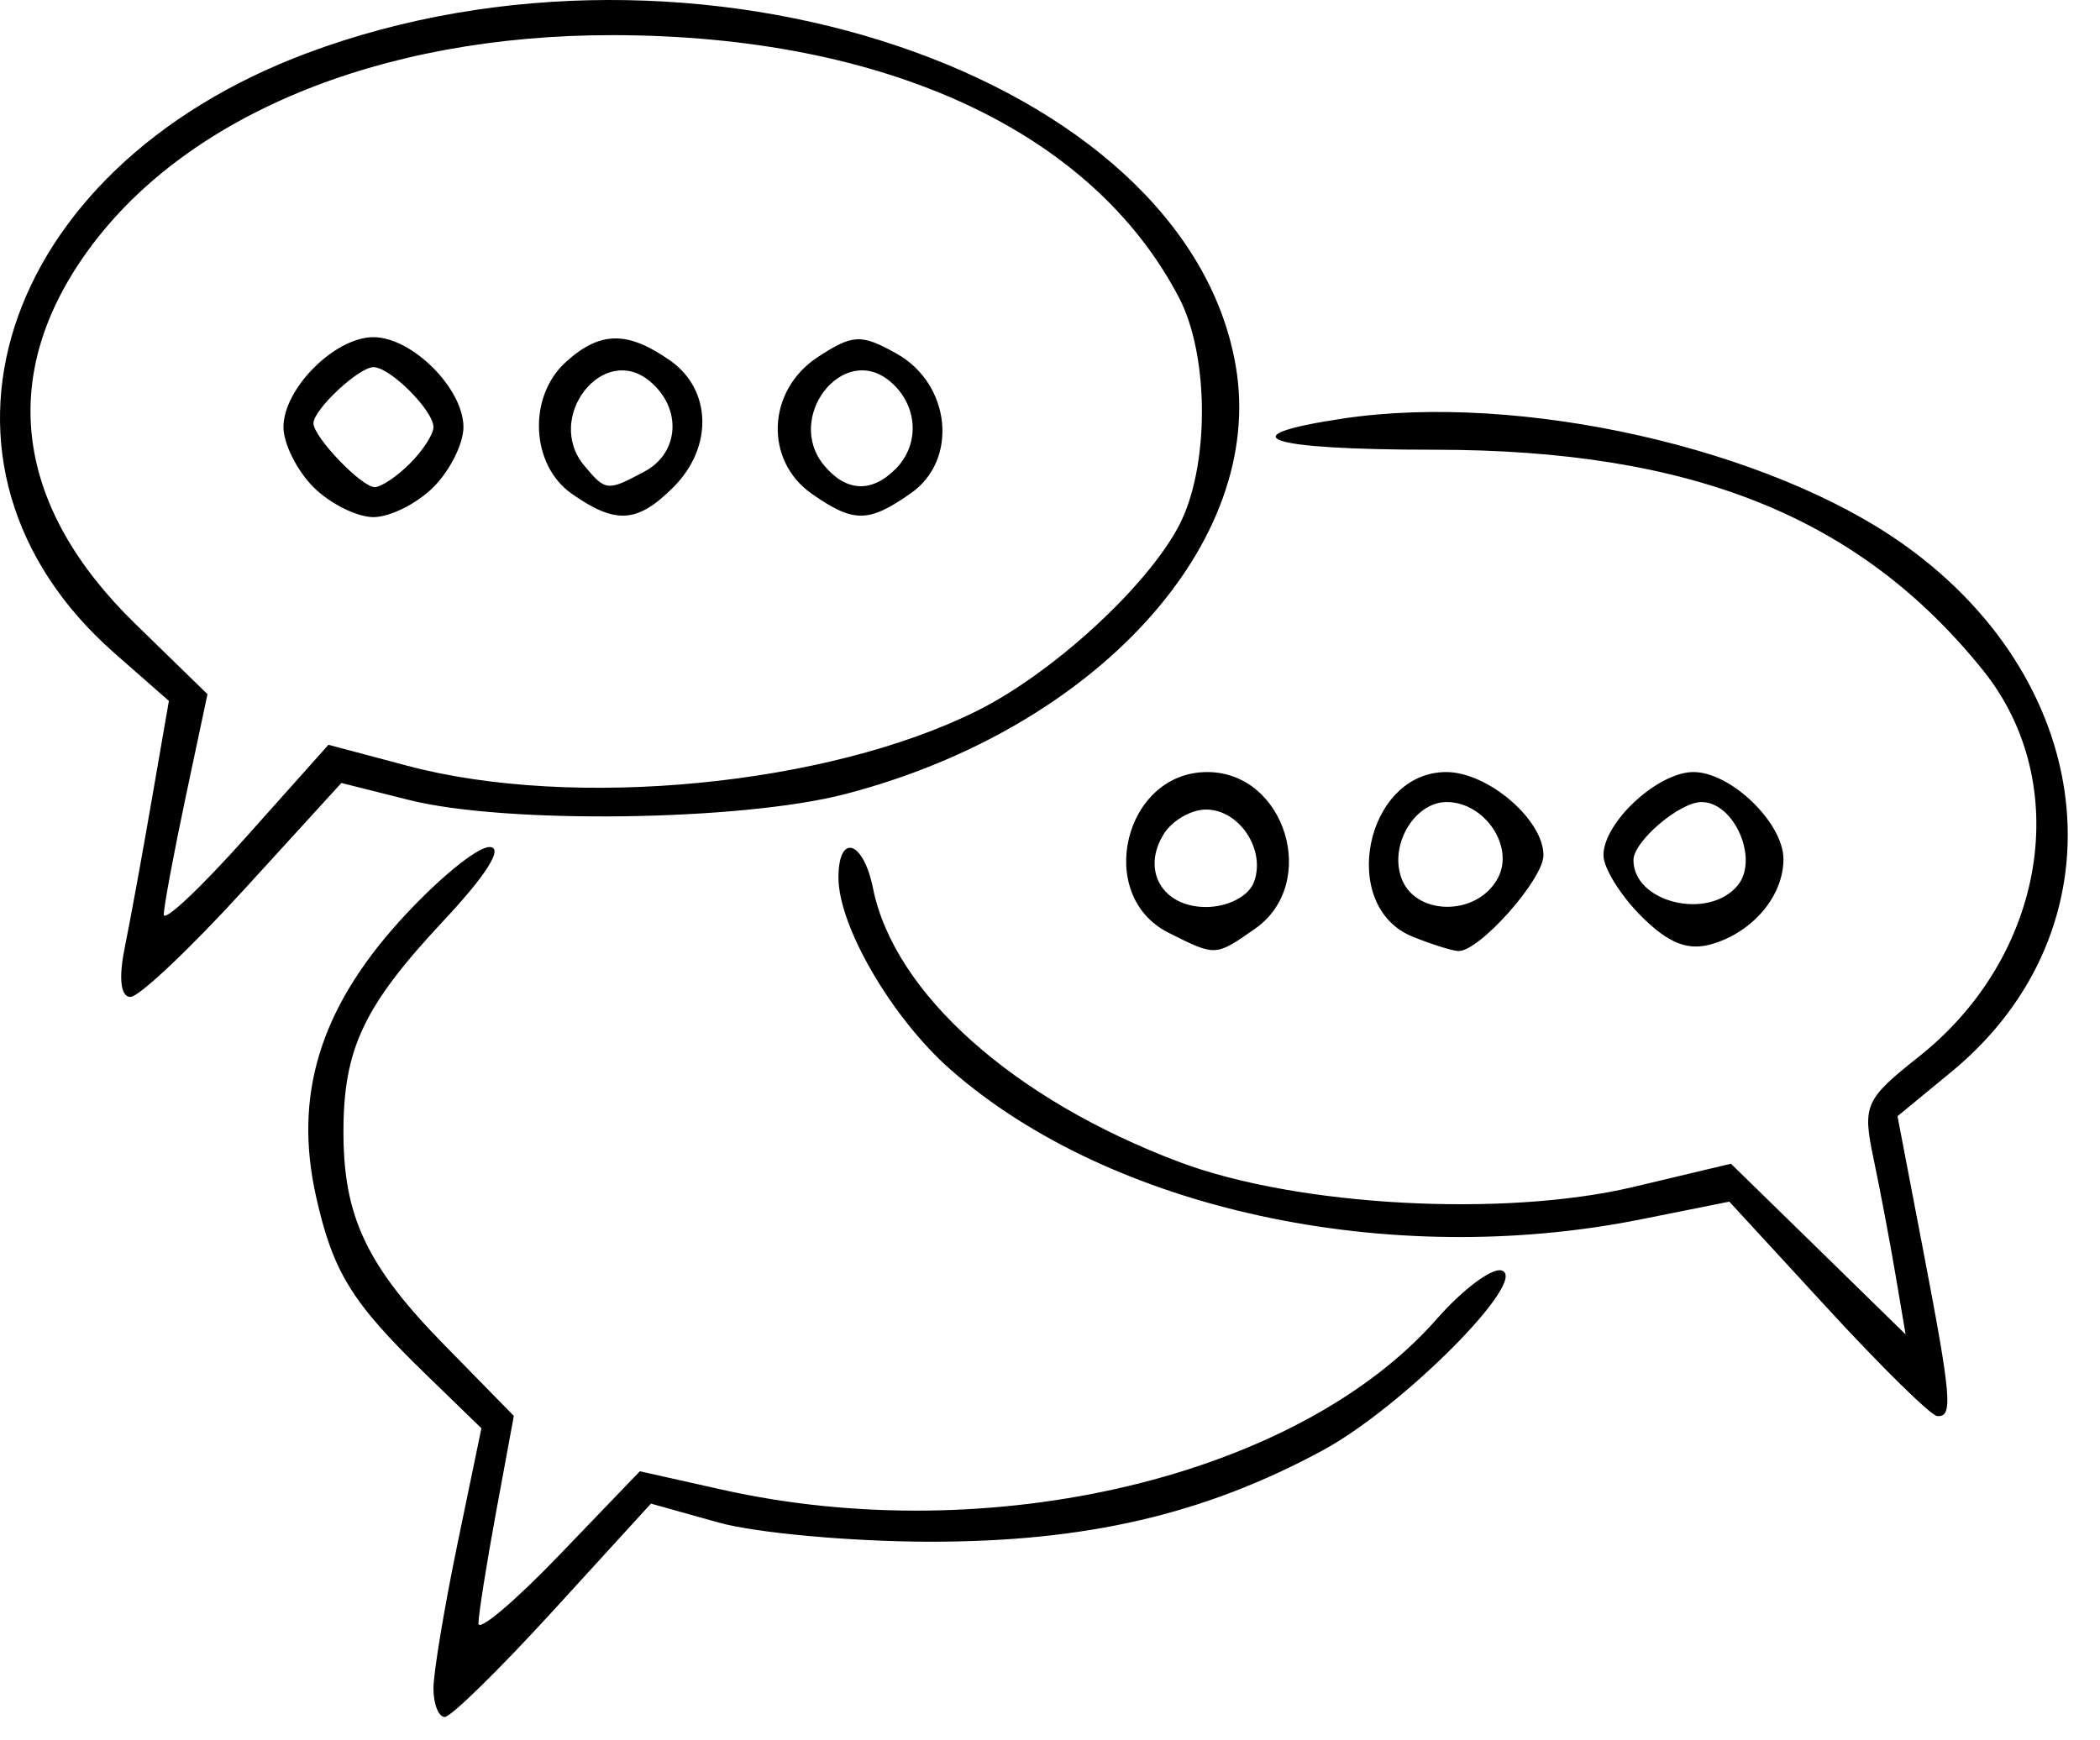
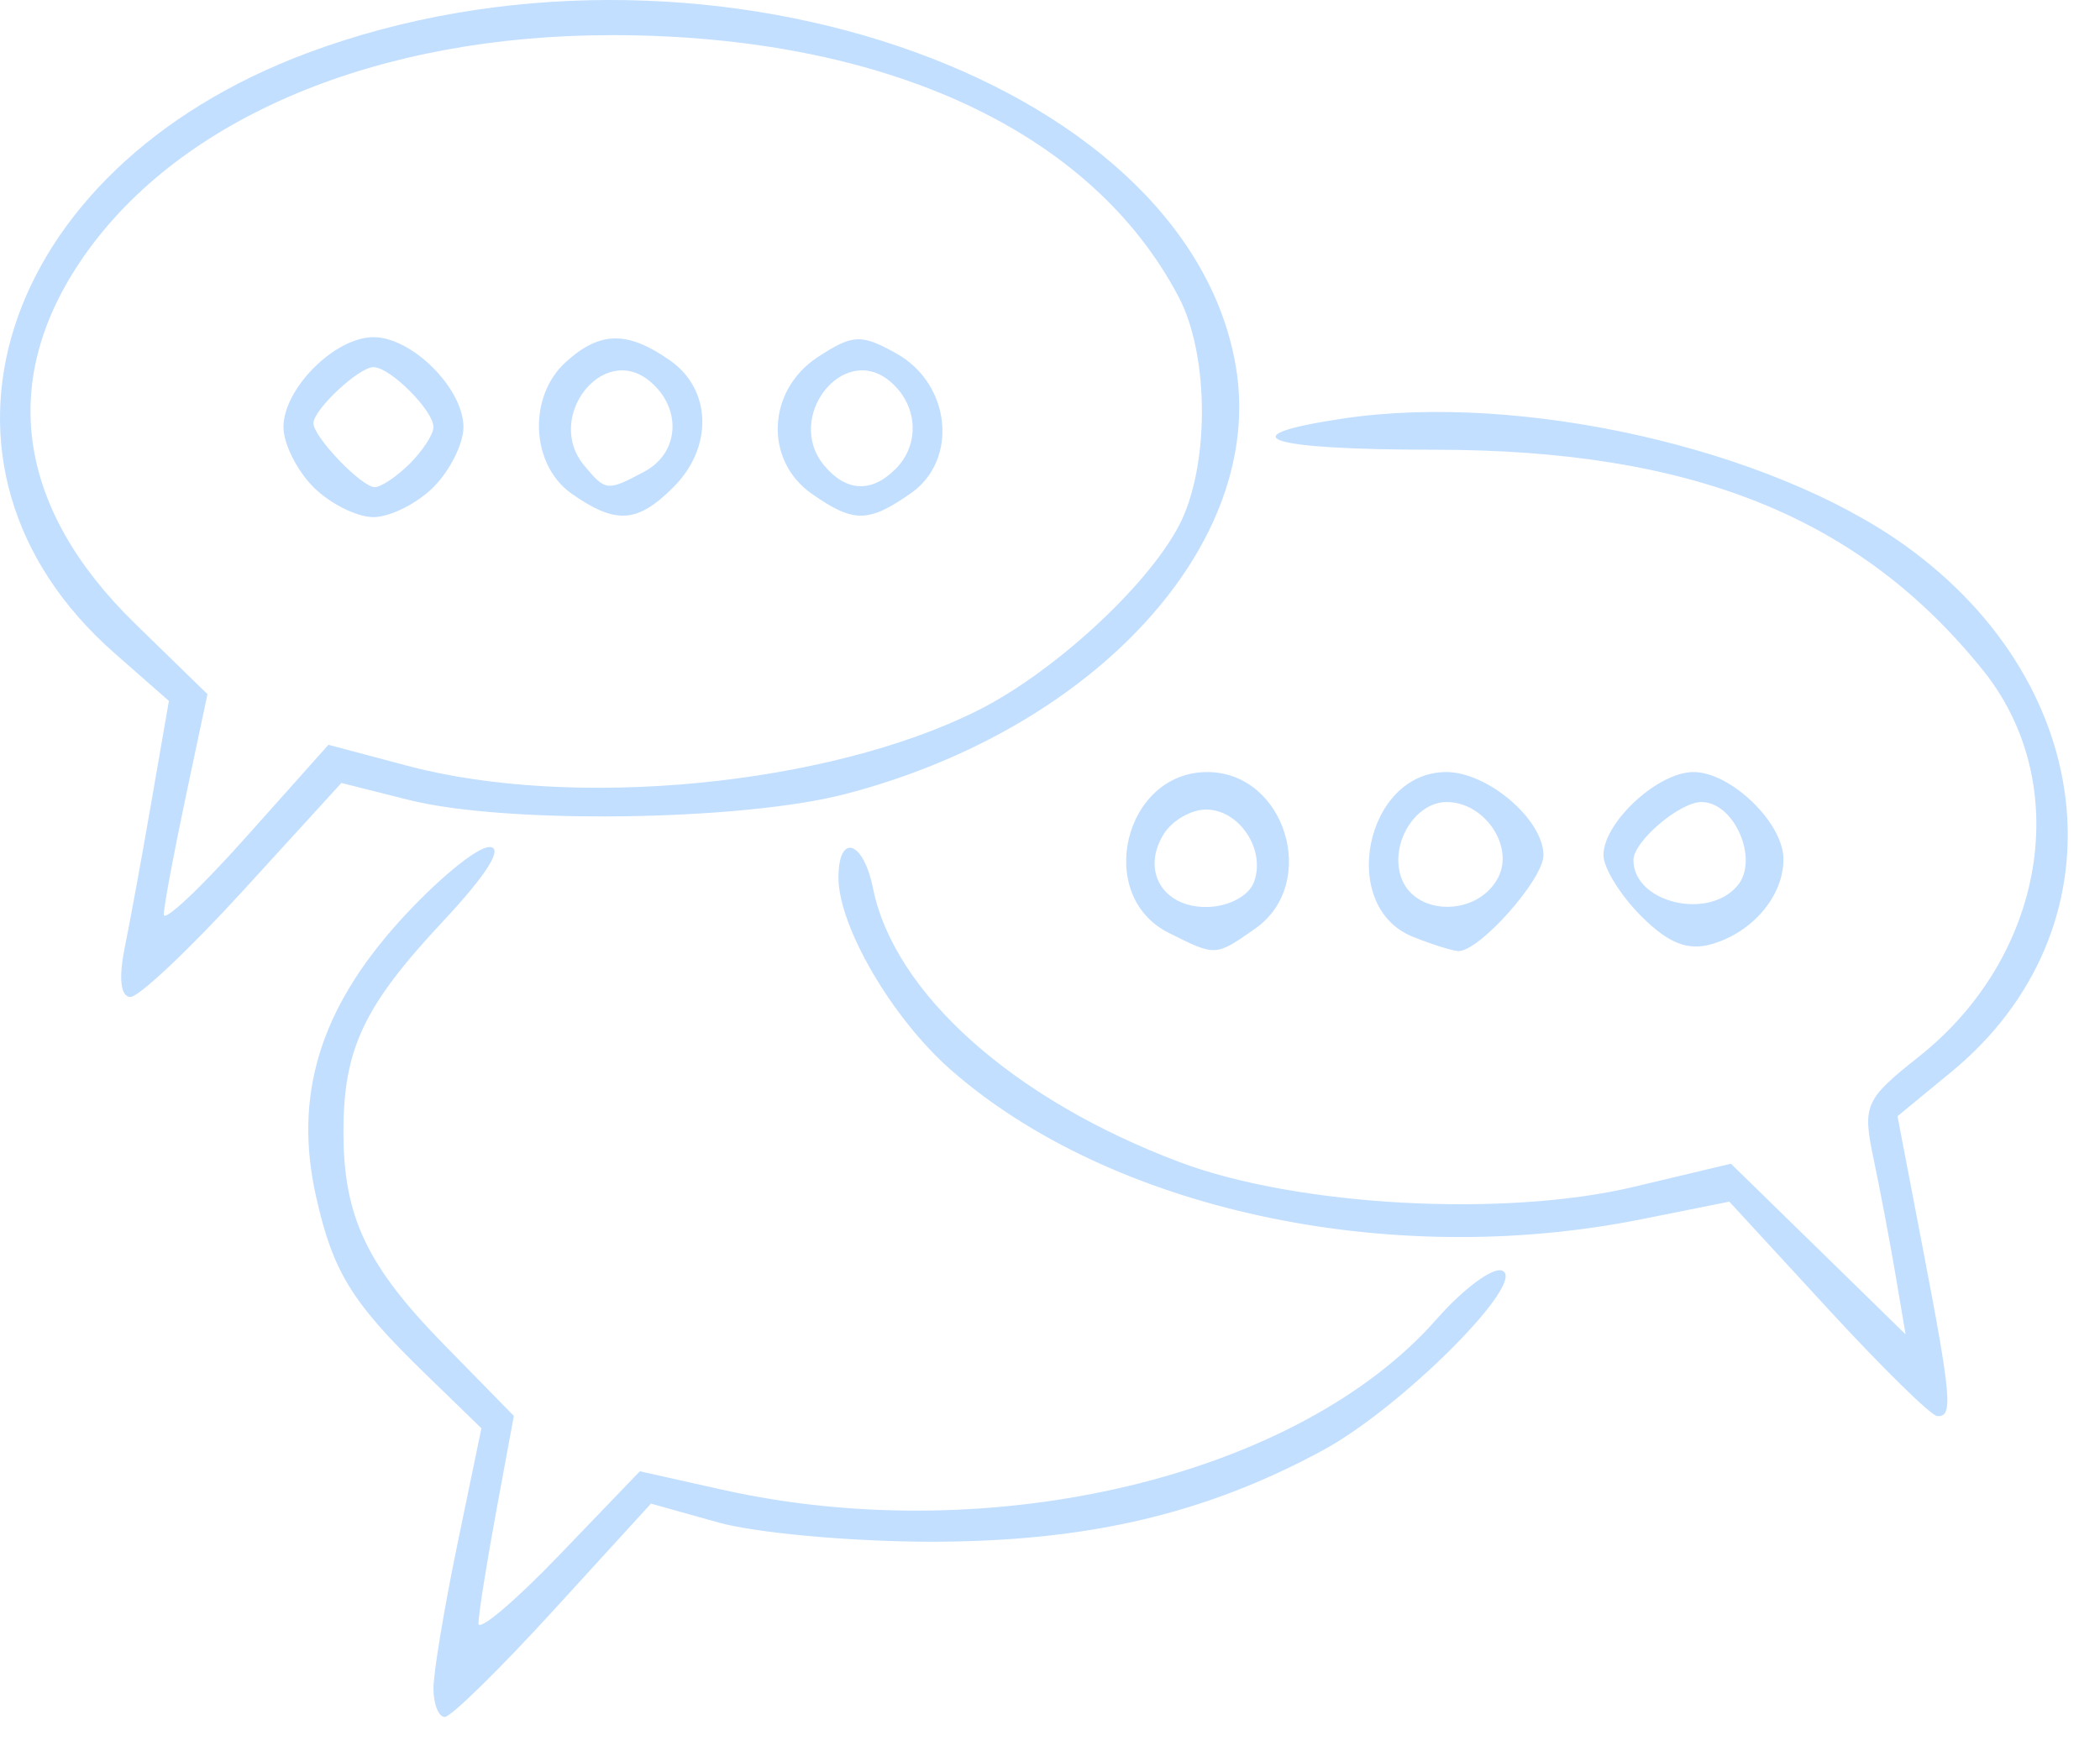
<svg xmlns="http://www.w3.org/2000/svg" width="44.8" height="37.12">
-   <path d="M9.247 36.029c0-.333.23-1.718.511-3.078l.512-2.473-1.197-1.162c-1.574-1.529-1.97-2.172-2.332-3.79-.477-2.136.076-3.97 1.76-5.844.795-.884 1.668-1.607 1.94-1.607.312 0-.054.586-.995 1.59-1.688 1.805-2.119 2.72-2.119 4.49 0 1.809.496 2.856 2.156 4.549l1.479 1.51-.378 2.047c-.207 1.126-.377 2.198-.377 2.382 0 .185.775-.47 1.722-1.456l1.721-1.791 1.753.392c5.745 1.286 12.297-.28 15.25-3.644.559-.636 1.182-1.1 1.386-1.032.587.196-2.124 2.92-3.82 3.837-2.53 1.37-5.06 1.956-8.412 1.95-1.672-.004-3.688-.188-4.48-.41l-1.44-.403-2.08 2.278c-1.144 1.253-2.188 2.277-2.32 2.275-.132-.003-.24-.277-.24-.61zm29.743-8.107-2.098-2.28-1.876.376c-5.392 1.083-11.333-.204-14.736-3.192-1.248-1.096-2.393-3.057-2.393-4.099 0-.959.531-.795.737.228.45 2.238 2.998 4.513 6.547 5.846 2.508.942 6.92 1.182 9.676.527l2.08-.495 1.863 1.82 1.863 1.822-.217-1.28c-.119-.704-.33-1.82-.469-2.48-.237-1.13-.181-1.256.969-2.167 2.704-2.142 3.315-5.826 1.367-8.246-2.632-3.27-6.198-4.704-11.696-4.705-3.613 0-4.462-.29-1.955-.666 3.777-.566 9.093.634 11.987 2.707 4.2 3.008 4.662 8.208.996 11.23l-1.155.951.543 2.836c.611 3.186.645 3.587.304 3.563-.132-.008-1.184-1.042-2.337-2.296zM2.658 20.235c.117-.572.377-1.994.578-3.16l.367-2.118-1.156-1.015C-2.1 9.95-.07 3.61 6.549 1.134c8.255-3.089 18.764.46 19.816 6.69.635 3.759-2.991 7.73-8.33 9.12-2.214.577-7.249.646-9.308.127l-1.444-.363L5.2 18.99c-1.146 1.256-2.234 2.284-2.418 2.284-.207 0-.254-.396-.123-1.04zm6.029-3.895c3.554.946 8.973.422 12.17-1.178 1.61-.805 3.613-2.645 4.294-3.945.653-1.244.653-3.62 0-4.868C23.298 2.802 18.899.76 13.088.75 8.07.741 3.867 2.494 1.794 5.462-.041 8.087.34 10.833 2.884 13.31l1.542 1.503-.464 2.19c-.255 1.206-.466 2.336-.468 2.512-.002.176.787-.567 1.754-1.651l1.759-1.971zm-2-5.945c-.352-.352-.64-.928-.64-1.28 0-.824 1.096-1.92 1.92-1.92.824 0 1.92 1.096 1.92 1.92 0 .352-.288.928-.64 1.28-.352.352-.928.64-1.28.64s-.928-.288-1.28-.64zm2.057-.503c.277-.277.503-.626.503-.777 0-.356-.924-1.28-1.28-1.28-.312 0-1.28.906-1.28 1.197 0 .293 1.026 1.363 1.307 1.363.136 0 .474-.227.75-.503zm3.454.645c-.878-.615-.943-2.073-.126-2.813.73-.66 1.313-.669 2.224-.031.888.622.92 1.853.071 2.702-.77.77-1.229.8-2.169.142zm1.55-.474c.75-.4.805-1.356.112-1.93-.997-.828-2.247.776-1.4 1.797.46.554.495.558 1.288.133zm3.57.474c-1.02-.715-.955-2.207.126-2.916.75-.49.925-.499 1.68-.077 1.16.648 1.328 2.267.31 2.98-.909.636-1.222.638-2.116.013zm1.785-.526c.534-.535.48-1.379-.123-1.879-.997-.827-2.247.777-1.4 1.798.469.565 1.01.594 1.523.08zm5.824 9.892c-1.58-.796-.946-3.428.827-3.428 1.67 0 2.397 2.378 1.022 3.342-.85.595-.838.594-1.849.086zm1.821-1.072c.265-.69-.304-1.556-1.021-1.556-.314 0-.717.232-.896.516-.489.775-.037 1.564.896 1.564.464 0 .907-.228 1.021-.524zm3.389 1.157c-1.596-.642-1.01-3.513.717-3.513.886 0 2.073 1.016 2.073 1.774 0 .522-1.39 2.08-1.825 2.045-.14-.01-.575-.148-.965-.306zm1.818-1.251c.359-.67-.282-1.622-1.092-1.622-.667 0-1.207.871-.98 1.584.27.85 1.624.875 2.072.038zm3.057.812c-.443-.443-.805-1.028-.805-1.3 0-.7 1.161-1.774 1.92-1.774.798 0 1.92 1.086 1.92 1.859 0 .78-.645 1.55-1.515 1.808-.52.155-.932-.005-1.52-.593zm2.058-.654c.46-.555-.07-1.78-.771-1.78-.468 0-1.452.84-1.452 1.239 0 .906 1.597 1.295 2.223.541z" style="fill:#000;stroke-width:1" />
+   <path d="M9.247 36.029c0-.333.23-1.718.511-3.078l.512-2.473-1.197-1.162c-1.574-1.529-1.97-2.172-2.332-3.79-.477-2.136.076-3.97 1.76-5.844.795-.884 1.668-1.607 1.94-1.607.312 0-.054.586-.995 1.59-1.688 1.805-2.119 2.72-2.119 4.49 0 1.809.496 2.856 2.156 4.549l1.479 1.51-.378 2.047c-.207 1.126-.377 2.198-.377 2.382 0 .185.775-.47 1.722-1.456l1.721-1.791 1.753.392c5.745 1.286 12.297-.28 15.25-3.644.559-.636 1.182-1.1 1.386-1.032.587.196-2.124 2.92-3.82 3.837-2.53 1.37-5.06 1.956-8.412 1.95-1.672-.004-3.688-.188-4.48-.41l-1.44-.403-2.08 2.278c-1.144 1.253-2.188 2.277-2.32 2.275-.132-.003-.24-.277-.24-.61zm29.743-8.107-2.098-2.28-1.876.376c-5.392 1.083-11.333-.204-14.736-3.192-1.248-1.096-2.393-3.057-2.393-4.099 0-.959.531-.795.737.228.45 2.238 2.998 4.513 6.547 5.846 2.508.942 6.92 1.182 9.676.527l2.08-.495 1.863 1.82 1.863 1.822-.217-1.28c-.119-.704-.33-1.82-.469-2.48-.237-1.13-.181-1.256.969-2.167 2.704-2.142 3.315-5.826 1.367-8.246-2.632-3.27-6.198-4.704-11.696-4.705-3.613 0-4.462-.29-1.955-.666 3.777-.566 9.093.634 11.987 2.707 4.2 3.008 4.662 8.208.996 11.23l-1.155.951.543 2.836c.611 3.186.645 3.587.304 3.563-.132-.008-1.184-1.042-2.337-2.296zM2.658 20.235c.117-.572.377-1.994.578-3.16l.367-2.118-1.156-1.015C-2.1 9.95-.07 3.61 6.549 1.134c8.255-3.089 18.764.46 19.816 6.69.635 3.759-2.991 7.73-8.33 9.12-2.214.577-7.249.646-9.308.127l-1.444-.363L5.2 18.99c-1.146 1.256-2.234 2.284-2.418 2.284-.207 0-.254-.396-.123-1.04zm6.029-3.895c3.554.946 8.973.422 12.17-1.178 1.61-.805 3.613-2.645 4.294-3.945.653-1.244.653-3.62 0-4.868C23.298 2.802 18.899.76 13.088.75 8.07.741 3.867 2.494 1.794 5.462-.041 8.087.34 10.833 2.884 13.31l1.542 1.503-.464 2.19c-.255 1.206-.466 2.336-.468 2.512-.002.176.787-.567 1.754-1.651l1.759-1.971zm-2-5.945c-.352-.352-.64-.928-.64-1.28 0-.824 1.096-1.92 1.92-1.92.824 0 1.92 1.096 1.92 1.92 0 .352-.288.928-.64 1.28-.352.352-.928.64-1.28.64s-.928-.288-1.28-.64zm2.057-.503c.277-.277.503-.626.503-.777 0-.356-.924-1.28-1.28-1.28-.312 0-1.28.906-1.28 1.197 0 .293 1.026 1.363 1.307 1.363.136 0 .474-.227.75-.503zm3.454.645c-.878-.615-.943-2.073-.126-2.813.73-.66 1.313-.669 2.224-.031.888.622.92 1.853.071 2.702-.77.77-1.229.8-2.169.142zm1.55-.474c.75-.4.805-1.356.112-1.93-.997-.828-2.247.776-1.4 1.797.46.554.495.558 1.288.133zm3.57.474c-1.02-.715-.955-2.207.126-2.916.75-.49.925-.499 1.68-.077 1.16.648 1.328 2.267.31 2.98-.909.636-1.222.638-2.116.013zm1.785-.526c.534-.535.48-1.379-.123-1.879-.997-.827-2.247.777-1.4 1.798.469.565 1.01.594 1.523.08zm5.824 9.892c-1.58-.796-.946-3.428.827-3.428 1.67 0 2.397 2.378 1.022 3.342-.85.595-.838.594-1.849.086zm1.821-1.072c.265-.69-.304-1.556-1.021-1.556-.314 0-.717.232-.896.516-.489.775-.037 1.564.896 1.564.464 0 .907-.228 1.021-.524zm3.389 1.157c-1.596-.642-1.01-3.513.717-3.513.886 0 2.073 1.016 2.073 1.774 0 .522-1.39 2.08-1.825 2.045-.14-.01-.575-.148-.965-.306zm1.818-1.251c.359-.67-.282-1.622-1.092-1.622-.667 0-1.207.871-.98 1.584.27.85 1.624.875 2.072.038zm3.057.812c-.443-.443-.805-1.028-.805-1.3 0-.7 1.161-1.774 1.92-1.774.798 0 1.92 1.086 1.92 1.859 0 .78-.645 1.55-1.515 1.808-.52.155-.932-.005-1.52-.593zm2.058-.654c.46-.555-.07-1.78-.771-1.78-.468 0-1.452.84-1.452 1.239 0 .906 1.597 1.295 2.223.541z" style="fill:#C2DFFF;stroke-width:1" />
</svg>
